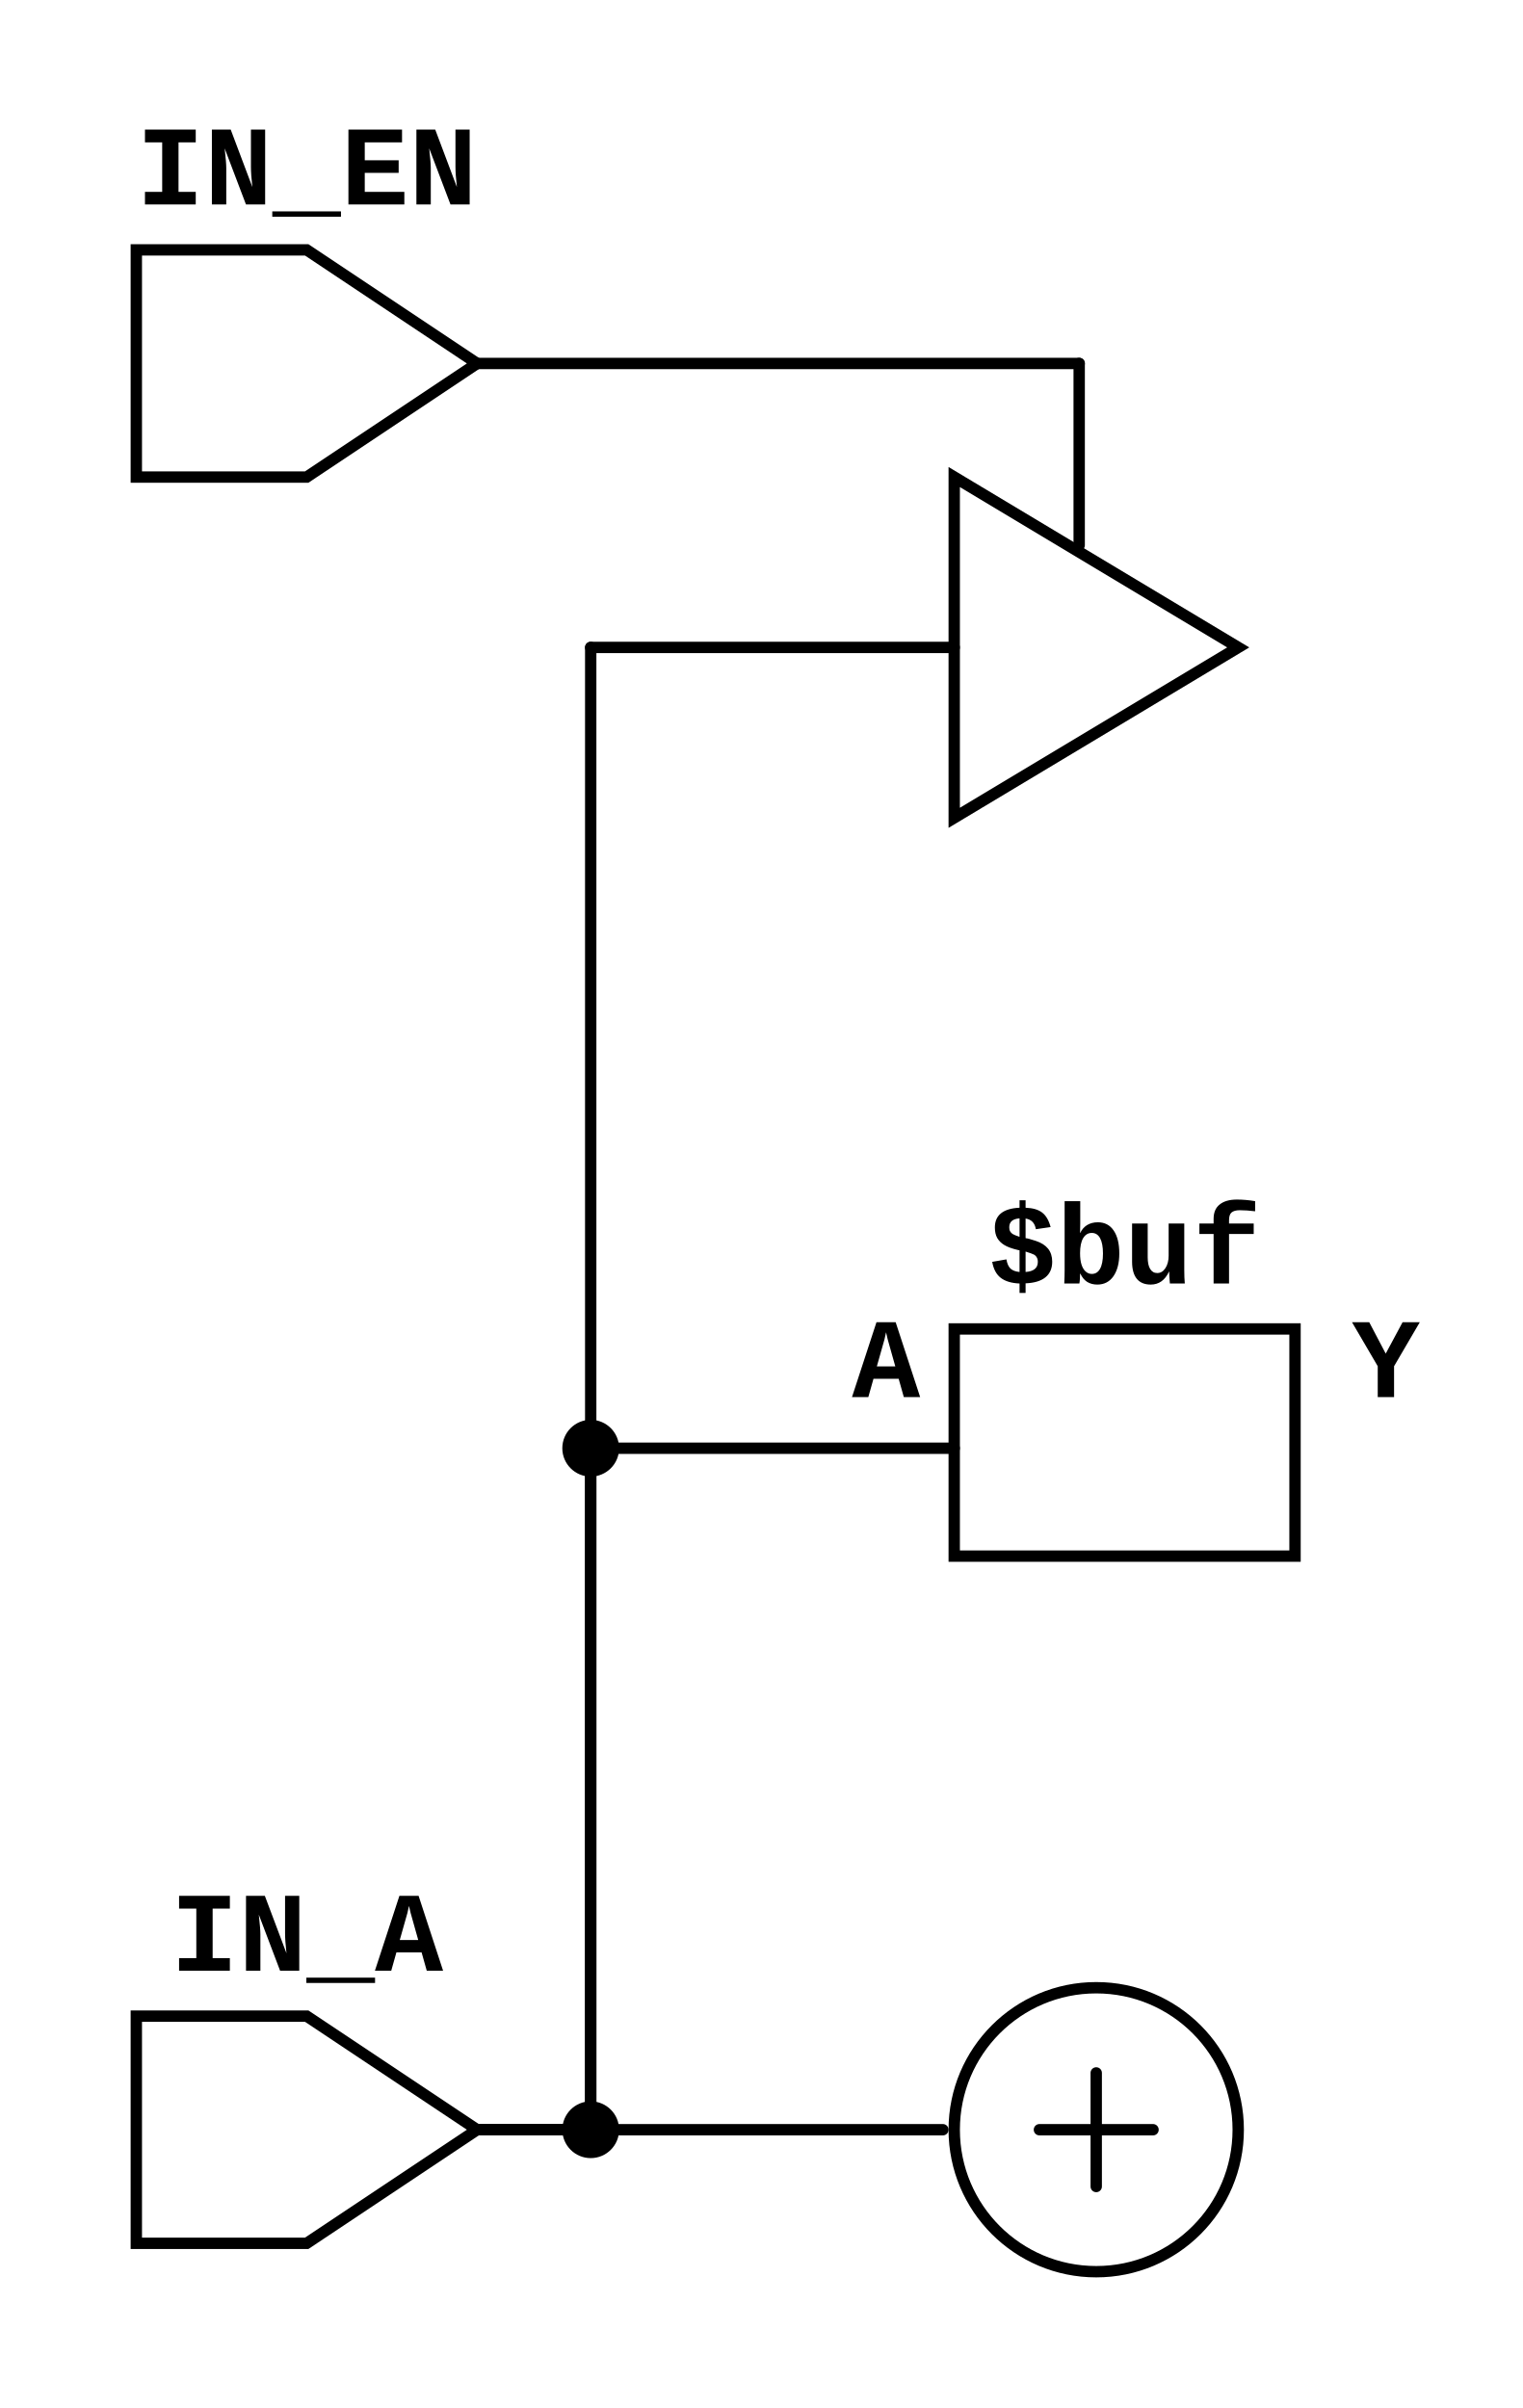
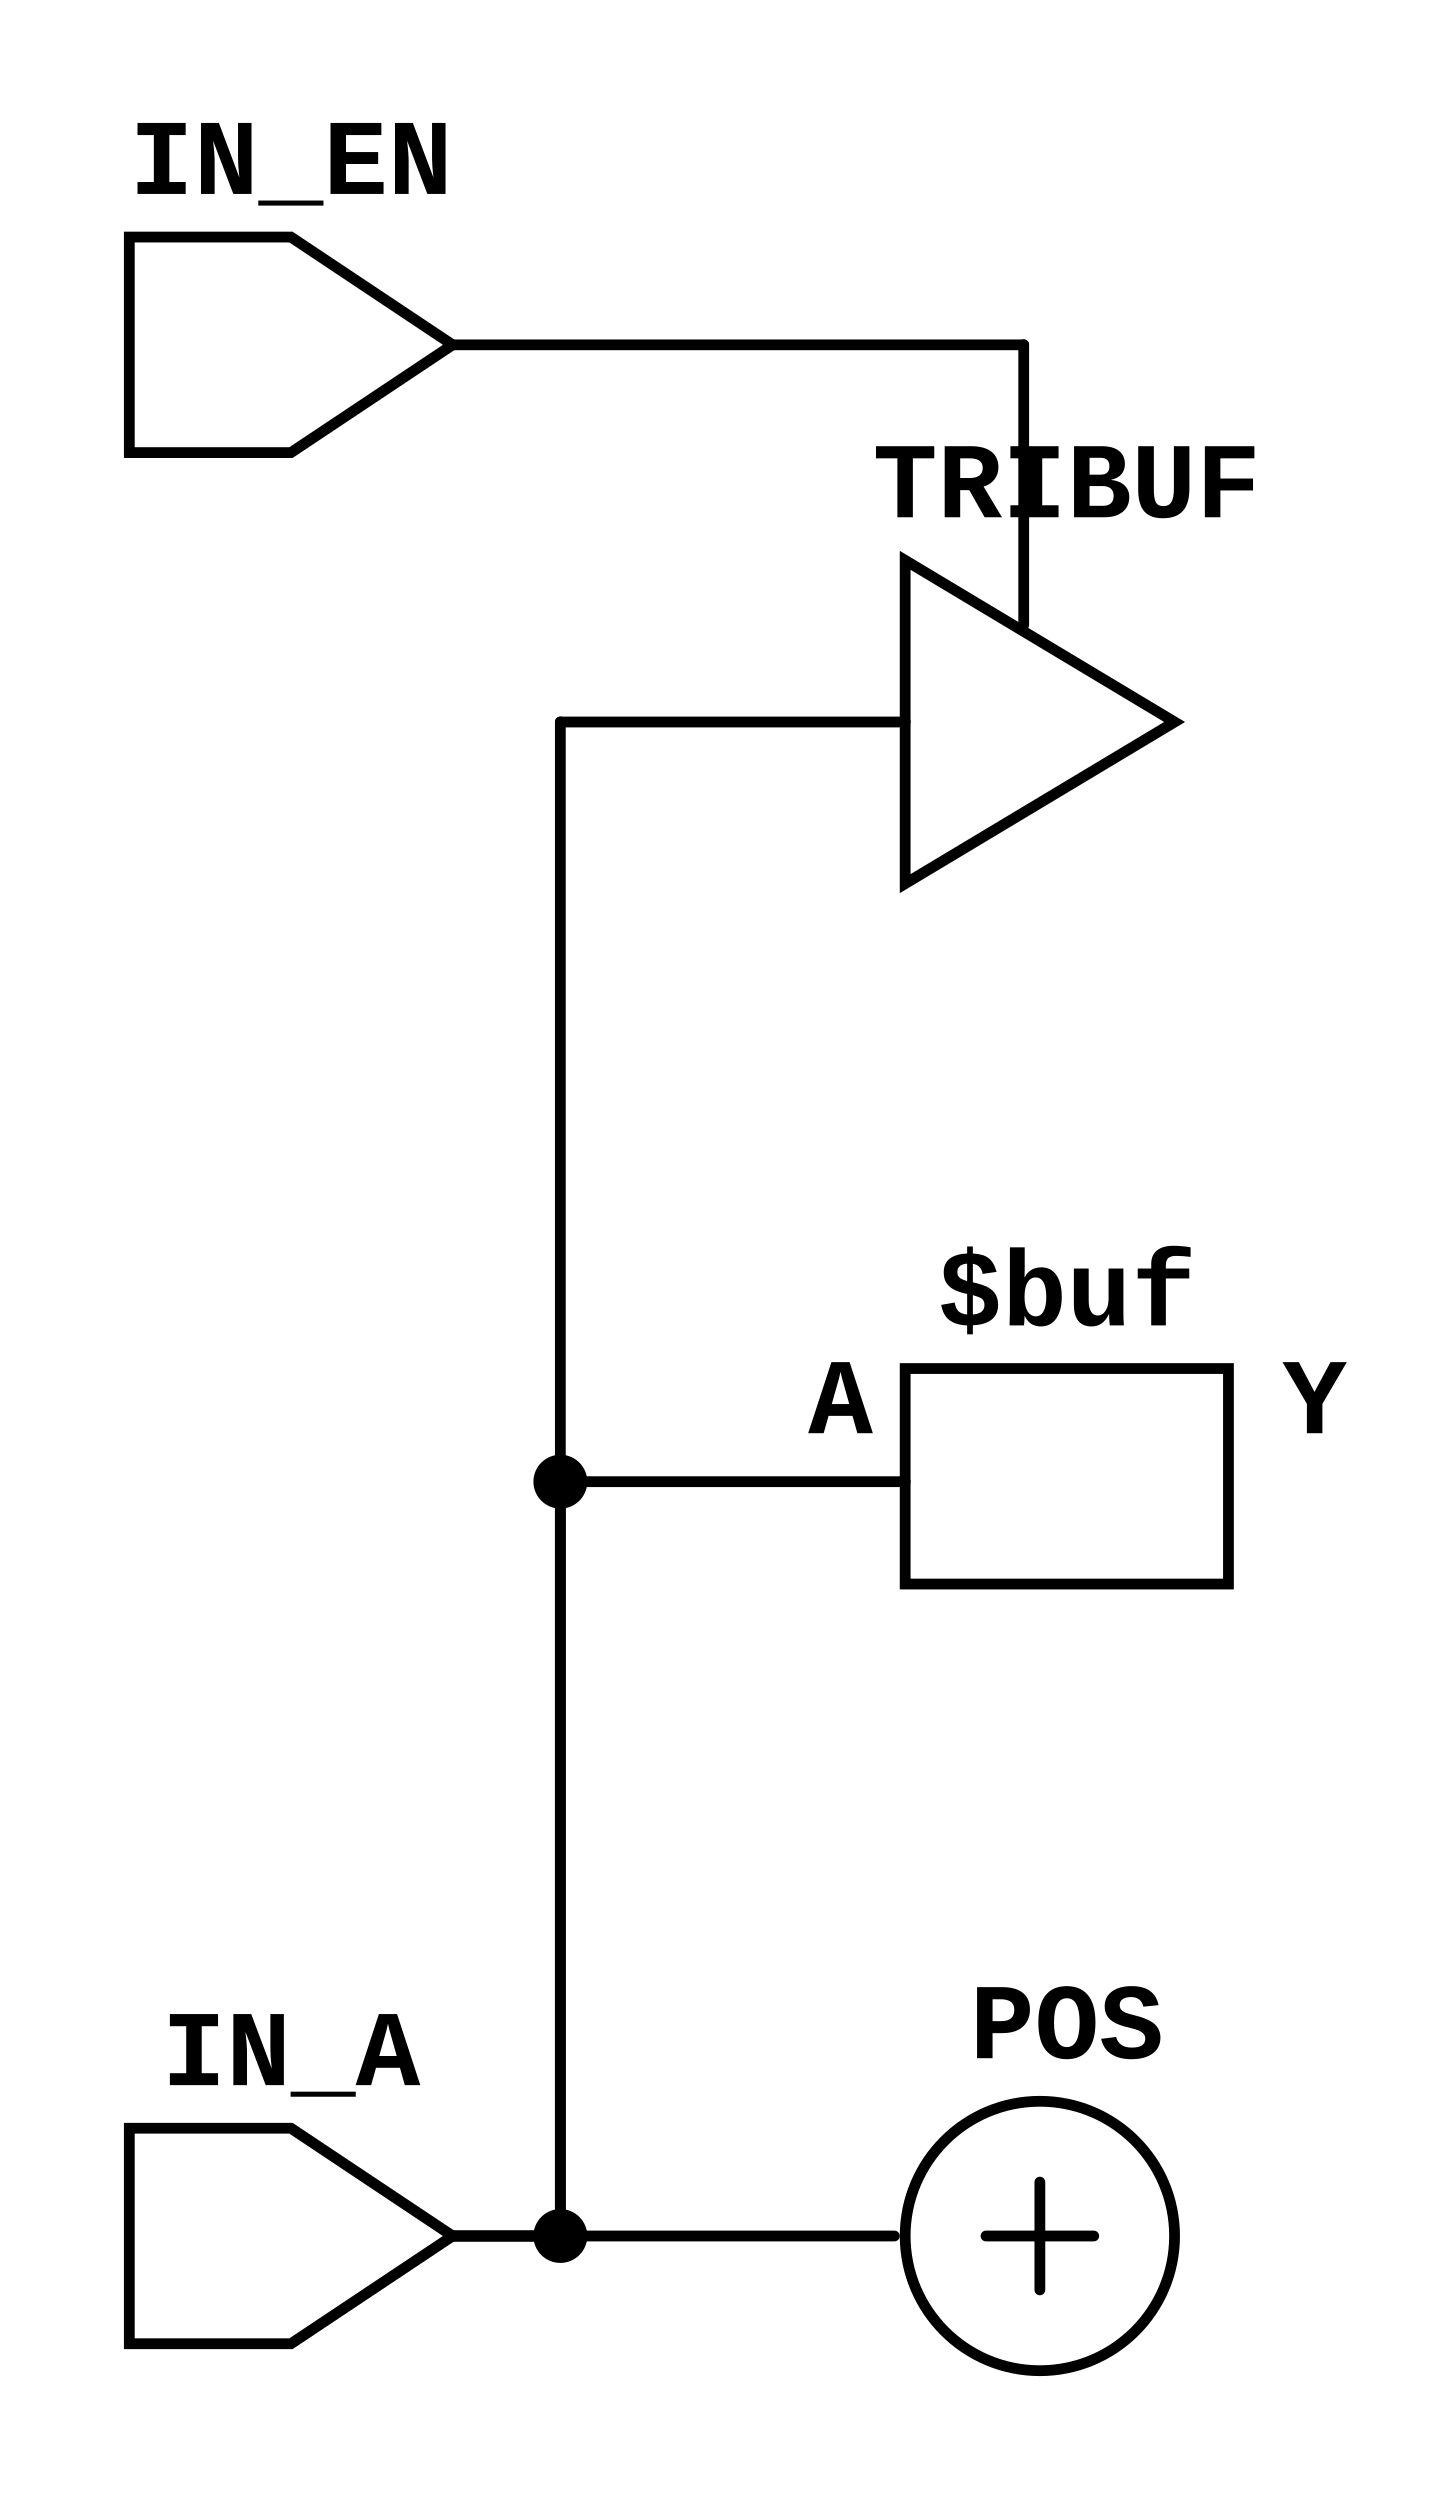
- <svg xmlns="http://www.w3.org/2000/svg" xmlns:ns1="https://github.com/nturley/netlistsvg" width="134" height="212">
+ <svg xmlns="http://www.w3.org/2000/svg" xmlns:ns1="https://github.com/nturley/netlistsvg" width="134" height="232">
  <style>svg {
    stroke:#000;
    fill:none;
  }
  text {
    fill:#000;
    stroke:none;
    font-size:10px;
    font-weight: bold;
    font-family: "Courier New", monospace;
  }
  line {
      stroke-linecap: round;
  }
  .nodelabel {
    text-anchor: middle;
  }
  .inputPortLabel {
    text-anchor: end;
  }
  .splitjoinBody {
    fill:#000;
  }
  .net {
    marker-end: url(#arrow);
  }</style>
-   <g ns1:type="generic" transform="translate(84,117)" ns1:width="30" ns1:height="40" id="cell_BUF">
+   <g ns1:type="generic" transform="translate(84,127)" ns1:width="30" ns1:height="40" id="cell_BUF">
    <text x="15" y="-4" class="nodelabel cell_BUF" ns1:attribute="ref">$buf</text>
    <rect width="30" height="20" ns1:generic="body" class="cell_BUF" />
    <g transform="translate(0,10)" ns1:x="0" ns1:y="10" ns1:pid="in0" id="port_BUF~A">
      <text x="-3" y="-4" class="inputPortLabel cell_BUF">A</text>
    </g>
    <g transform="translate(30,10)" ns1:x="30" ns1:y="10" ns1:pid="out0" id="port_BUF~Y">
      <text x="5" y="-4" style="fill:#000; stroke:none" class="cell_BUF">Y</text>
    </g>
  </g>
-   <g ns1:type="pos" transform="translate(84,175)" ns1:width="25" ns1:height="25" id="cell_POS">
+   <g ns1:type="pos" transform="translate(84,195)" ns1:width="25" ns1:height="25" id="cell_POS">
+     <text x="15" y="-4" class="nodelabel cell_POS" ns1:attribute="ref">POS</text>
    <ns1:alias val="$pos" />
    <circle r="12.5" cx="12.5" cy="12.5" class="cell_POS" />
    <line x1="7.5" x2="17.5" y1="12.5" y2="12.5" class="cell_POS" />
    <line x1="12.5" x2="12.5" y1="7.5" y2="17.5" class="cell_POS" />
    <g ns1:x="-1" ns1:y="12.5" ns1:pid="A" />
    <g ns1:x="26" ns1:y="12.5" ns1:pid="Y" />
  </g>
-   <g ns1:type="tribuf" transform="translate(84,42)" ns1:width="15" ns1:height="30" id="cell_TRIBUF">
+   <g ns1:type="tribuf" transform="translate(84,52)" ns1:width="15" ns1:height="30" id="cell_TRIBUF">
+     <text x="15" y="-4" class="nodelabel cell_TRIBUF" ns1:attribute="ref">TRIBUF</text>
    <ns1:alias val="$tribuf" />
    <ns1:alias val="$_TRIBUF_" />
    <ns1:alias val="tribuf-bus" />
    <ns1:alias val="$tribuf-bus" />
    <ns1:alias val="$_TRIBUF_-bus" />
    <path d="M0,0 L25,15 L0,30 Z" class="cell_TRIBUF" />
    <g ns1:x="0" ns1:y="15" ns1:pid="A" />
    <g ns1:x="11" ns1:y="6" ns1:pid="EN" />
    <g ns1:x="25" ns1:y="15" ns1:pid="Y" />
  </g>
-   <g ns1:type="inputExt" transform="translate(12,177.5)" ns1:width="30" ns1:height="20" id="cell_IN_A">
+   <g ns1:type="inputExt" transform="translate(12,197.5)" ns1:width="30" ns1:height="20" id="cell_IN_A">
    <text x="15" y="-4" class="nodelabel cell_IN_A" ns1:attribute="ref">IN_A</text>
    <ns1:alias val="$_inputExt_" />
    <path d="M0,0 L0,20 L15,20 L30,10 L15,0 Z" class="cell_IN_A" />
    <g ns1:x="30" ns1:y="10" ns1:pid="Y" />
  </g>
  <g ns1:type="inputExt" transform="translate(12,22)" ns1:width="30" ns1:height="20" id="cell_IN_EN">
    <text x="15" y="-4" class="nodelabel cell_IN_EN" ns1:attribute="ref">IN_EN</text>
    <ns1:alias val="$_inputExt_" />
    <path d="M0,0 L0,20 L15,20 L30,10 L15,0 Z" class="cell_IN_EN" />
    <g ns1:x="30" ns1:y="10" ns1:pid="Y" />
  </g>
-   <line x1="42" x2="52" y1="187.5" y2="187.5" class="net_2" />
-   <line x1="52" x2="52" y1="187.5" y2="127.5" class="net_2" />
-   <circle cx="52" cy="187.5" r="2" style="fill:#000" class="net_2" />
-   <circle cx="52" cy="127.5" r="2" style="fill:#000" class="net_2" />
-   <line x1="52" x2="84" y1="127.5" y2="127.5" class="net_2" />
-   <line x1="42" x2="83" y1="187.5" y2="187.5" class="net_2" />
-   <line x1="42" x2="52" y1="187.5" y2="187.5" class="net_2" />
-   <line x1="52" x2="52" y1="187.5" y2="57" class="net_2" />
-   <line x1="52" x2="84" y1="57" y2="57" class="net_2" />
+   <line x1="42" x2="52" y1="207.5" y2="207.5" class="net_2" />
+   <line x1="52" x2="52" y1="207.5" y2="137.5" class="net_2" />
+   <circle cx="52" cy="207.5" r="2" style="fill:#000" class="net_2" />
+   <circle cx="52" cy="137.5" r="2" style="fill:#000" class="net_2" />
+   <line x1="52" x2="84" y1="137.5" y2="137.5" class="net_2" />
+   <line x1="42" x2="83" y1="207.5" y2="207.5" class="net_2" />
+   <line x1="42" x2="52" y1="207.5" y2="207.5" class="net_2" />
+   <line x1="52" x2="52" y1="207.5" y2="67" class="net_2" />
+   <line x1="52" x2="84" y1="67" y2="67" class="net_2" />
  <line x1="42" x2="95" y1="32" y2="32" class="net_3" />
-   <line x1="95" x2="95" y1="32" y2="48" class="net_3" />
+   <line x1="95" x2="95" y1="32" y2="58" class="net_3" />
</svg>
